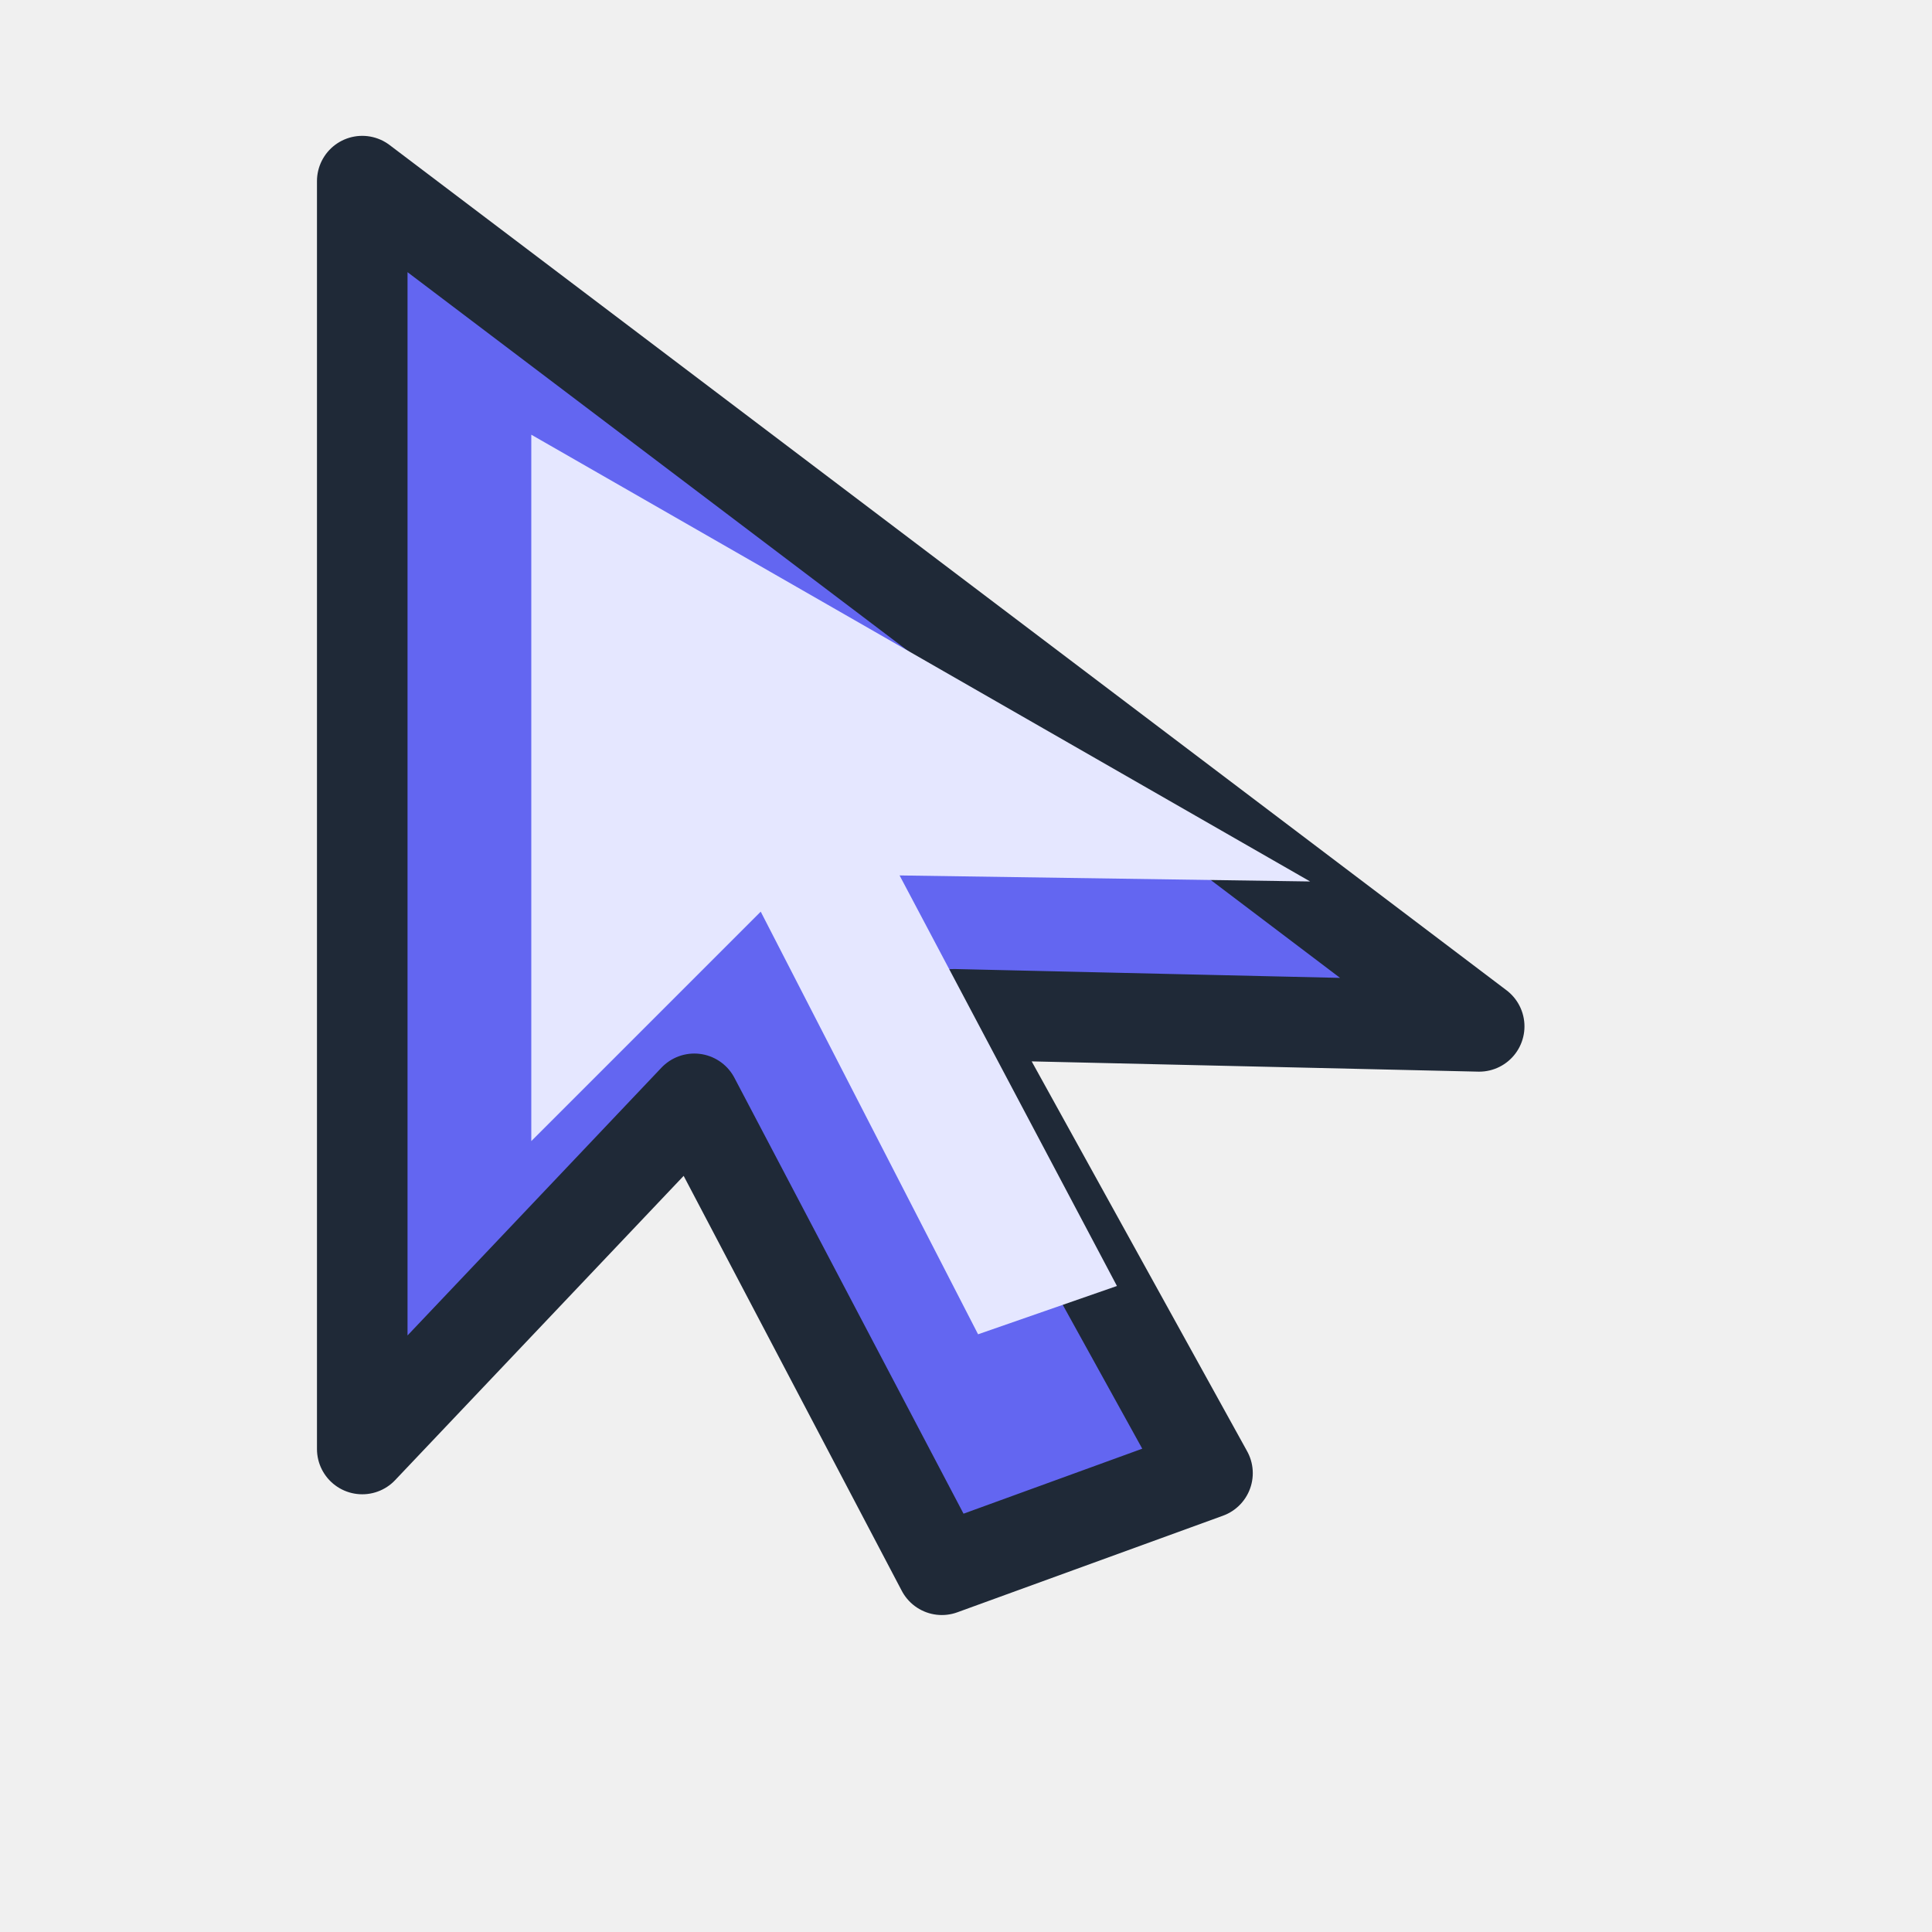
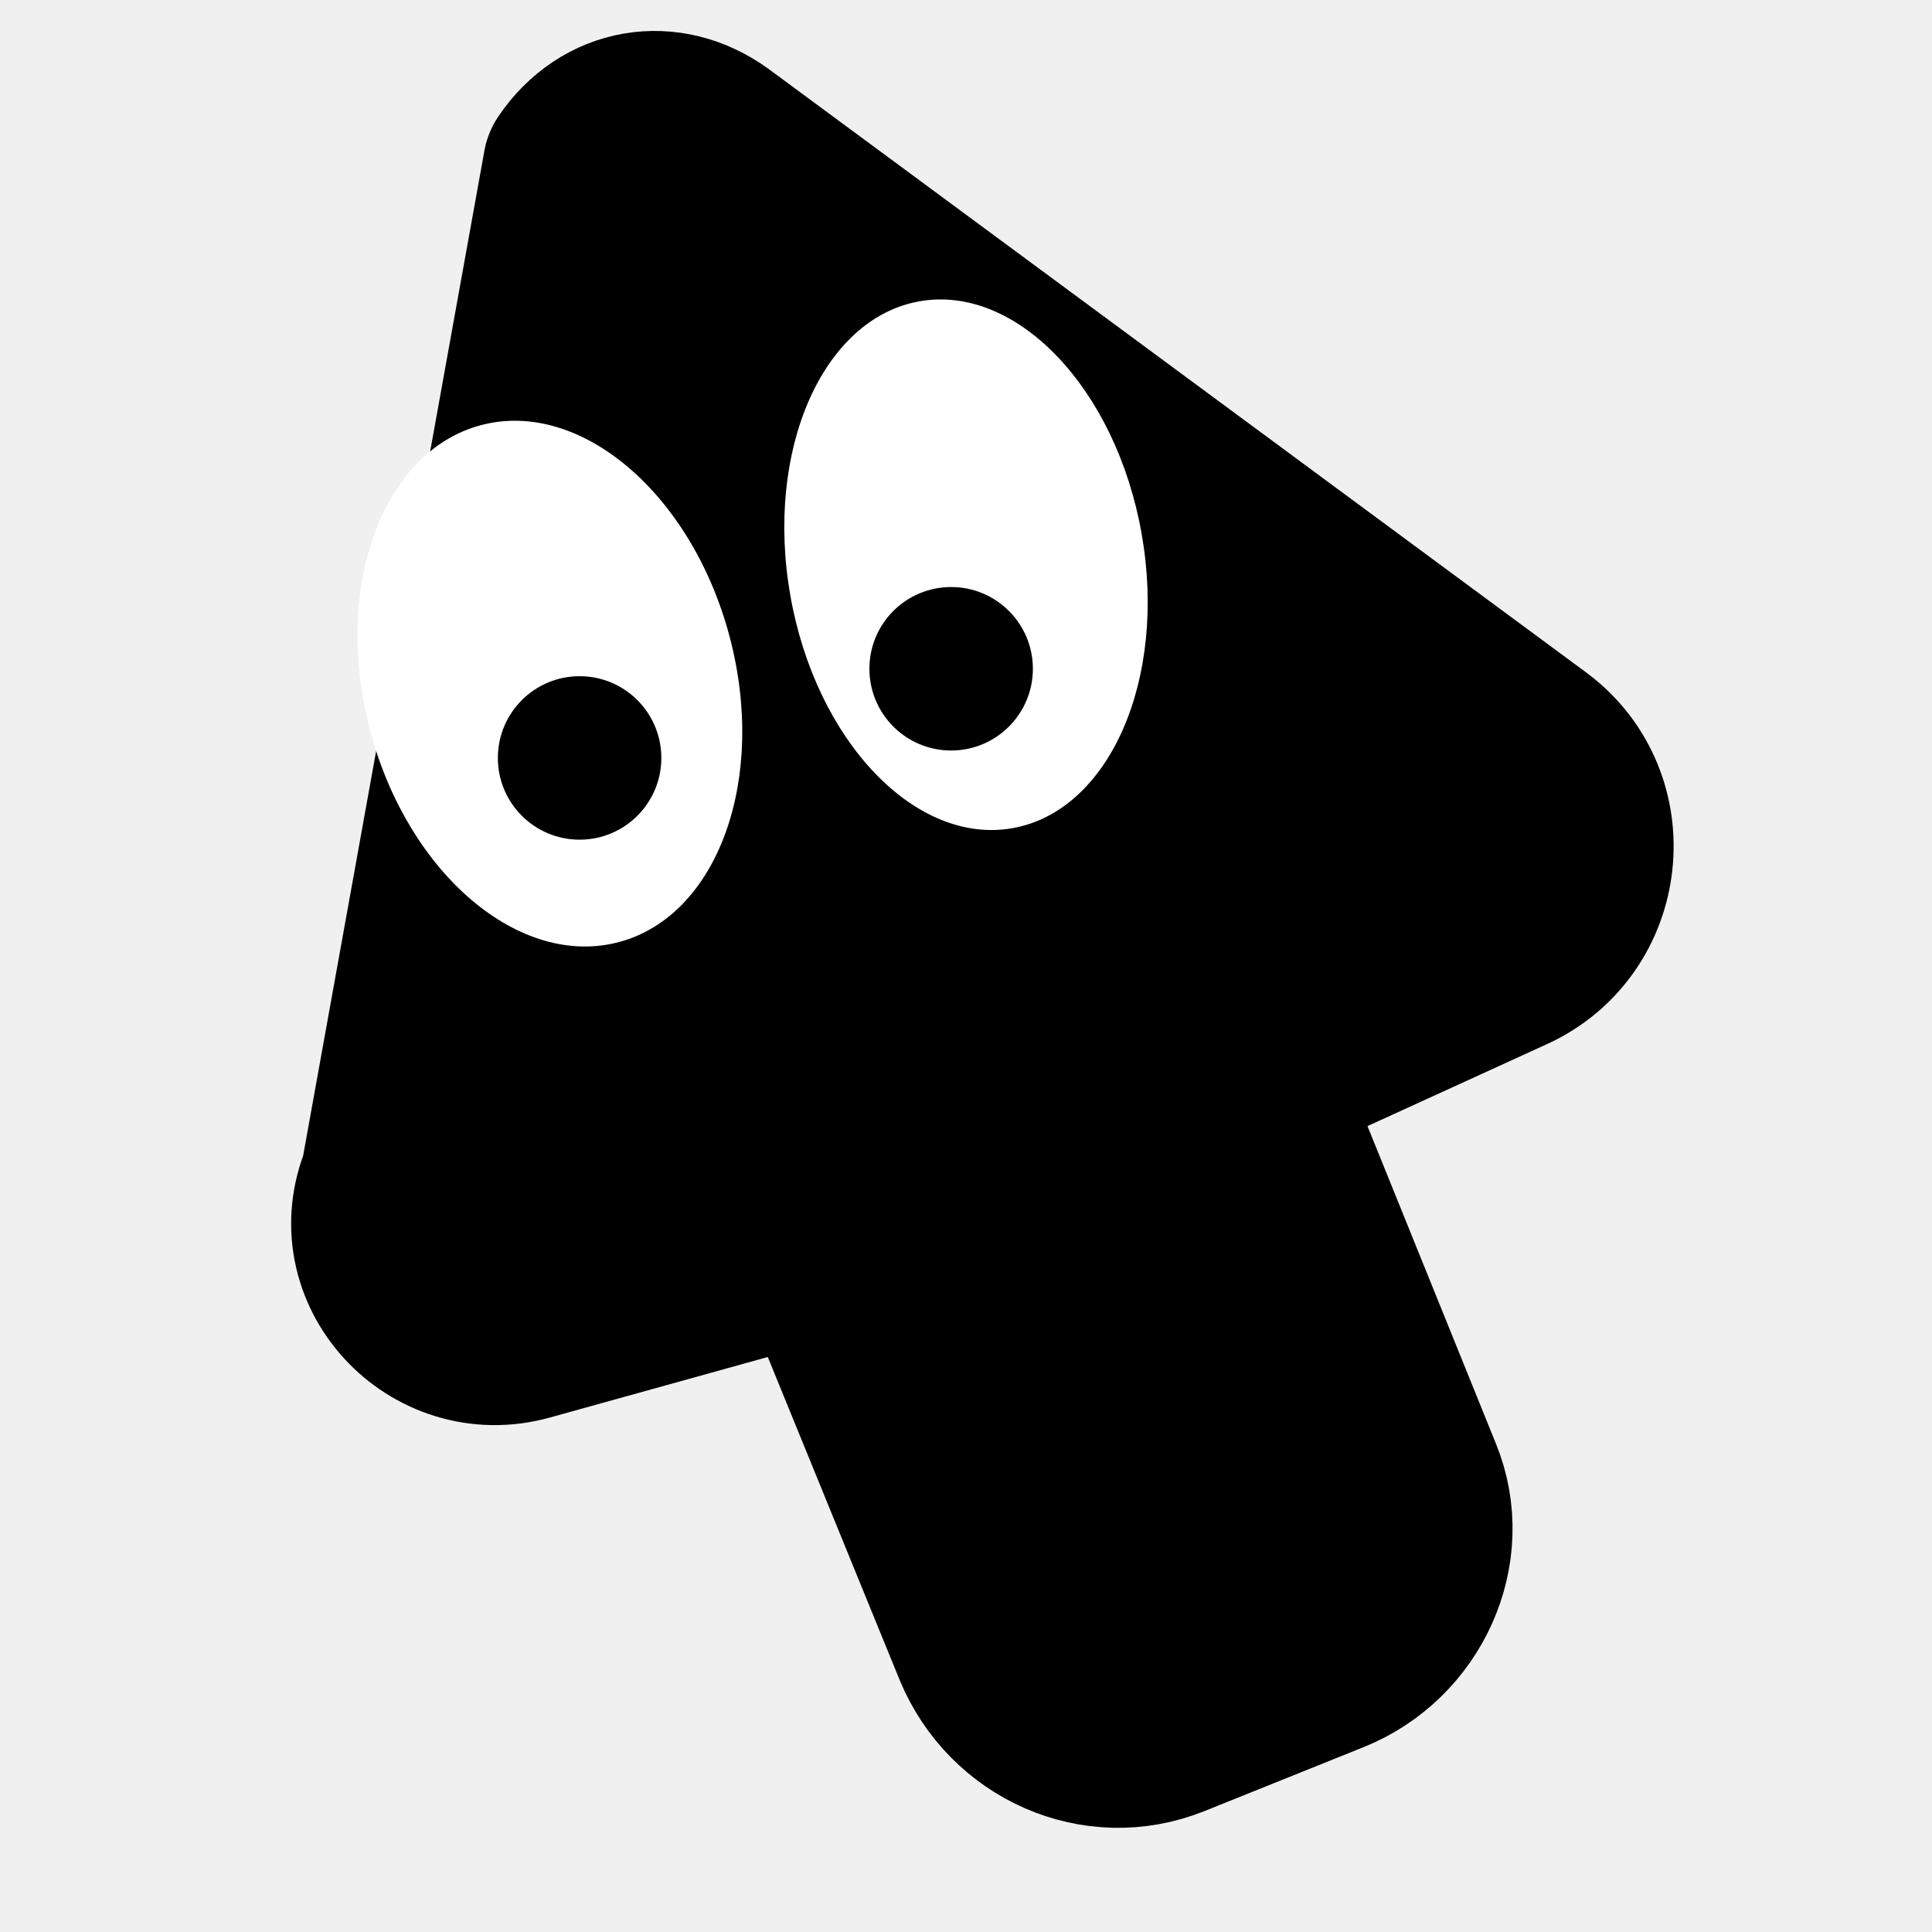
- <svg xmlns="http://www.w3.org/2000/svg" width="32" height="32" viewBox="0 0 32 32" fill="none">
-   <path d="M6 3L6 24L11.5 18.2L15.6 26L20 24.4L15.8 16.8L24.5 17L6 3Z" fill="#6366f1" stroke="#1f2937" stroke-width="1.5" stroke-linejoin="round" stroke-linecap="round" />
-   <path d="M8.8 7.2L8.8 18.9L12.6 15.1L16.2 22.1L18.5 21.3L14.9 14.5L21.7 14.6L8.8 7.2Z" fill="#e5e7ff" />
+ <svg xmlns="http://www.w3.org/2000/svg" width="48" height="48" viewBox="0 0 100 130" style="display: inline-block; vertical-align: middle;">
+   <path d="M23.5 11.2C25.8 7.8 29.9 7.1 33.2 9.5L88.2 50.1C93.4 54.0 92.5 62.1 86.6 64.8L69.3 72.7L80.1 99.4C82.1 104.3 79.5 110 74.5 112L63.8 116.3C58.8 118.3 53.2 115.8 51.1 110.8L40.2 84.1L20.4 89.6C14.3 91.3 8.7 85.3 11.2 79.4L23.5 11.2Z" fill="currentColor" stroke="currentColor" stroke-width="12" stroke-linejoin="round" />
+   <ellipse cx="22" cy="46" rx="12.5" ry="18" transform="rotate(-15 22 46)" fill="white" />
+   <circle cx="24" cy="51" r="5.5" fill="black" />
+   <ellipse cx="50" cy="38" rx="12" ry="18" transform="rotate(-10 50 38)" fill="white" />
+   <circle cx="49" cy="45" r="5.5" fill="black" />
</svg>
